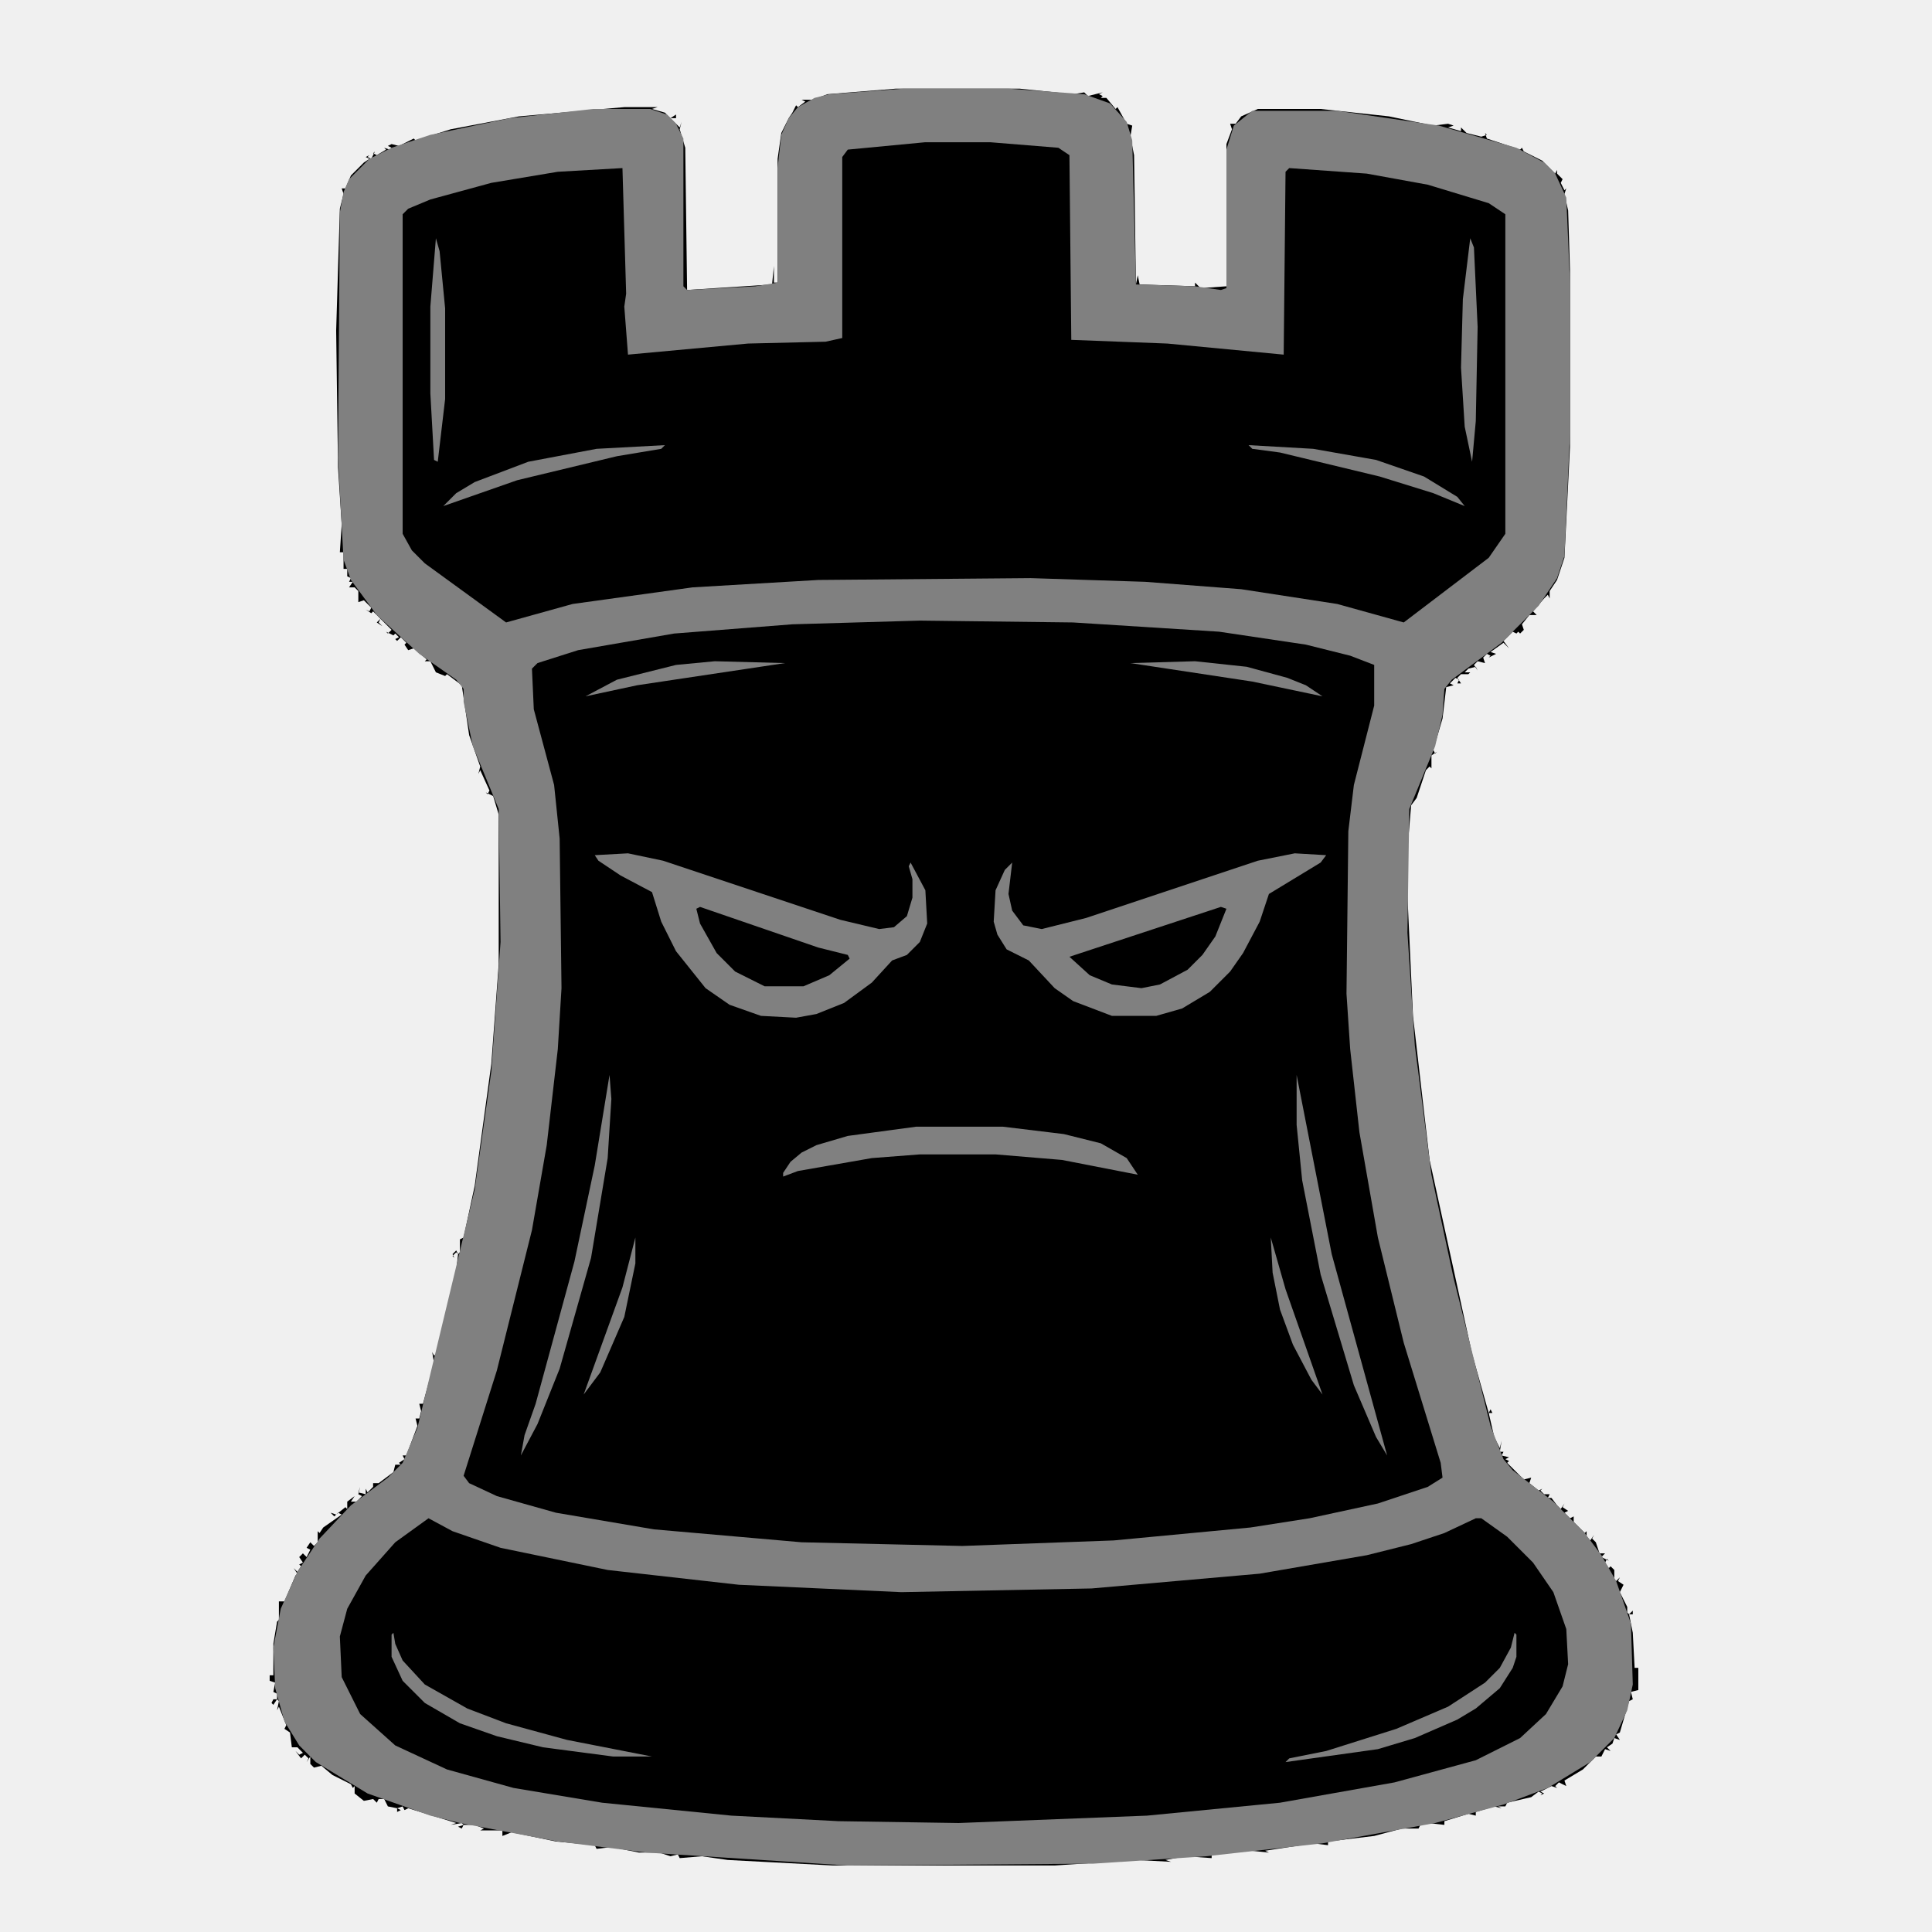
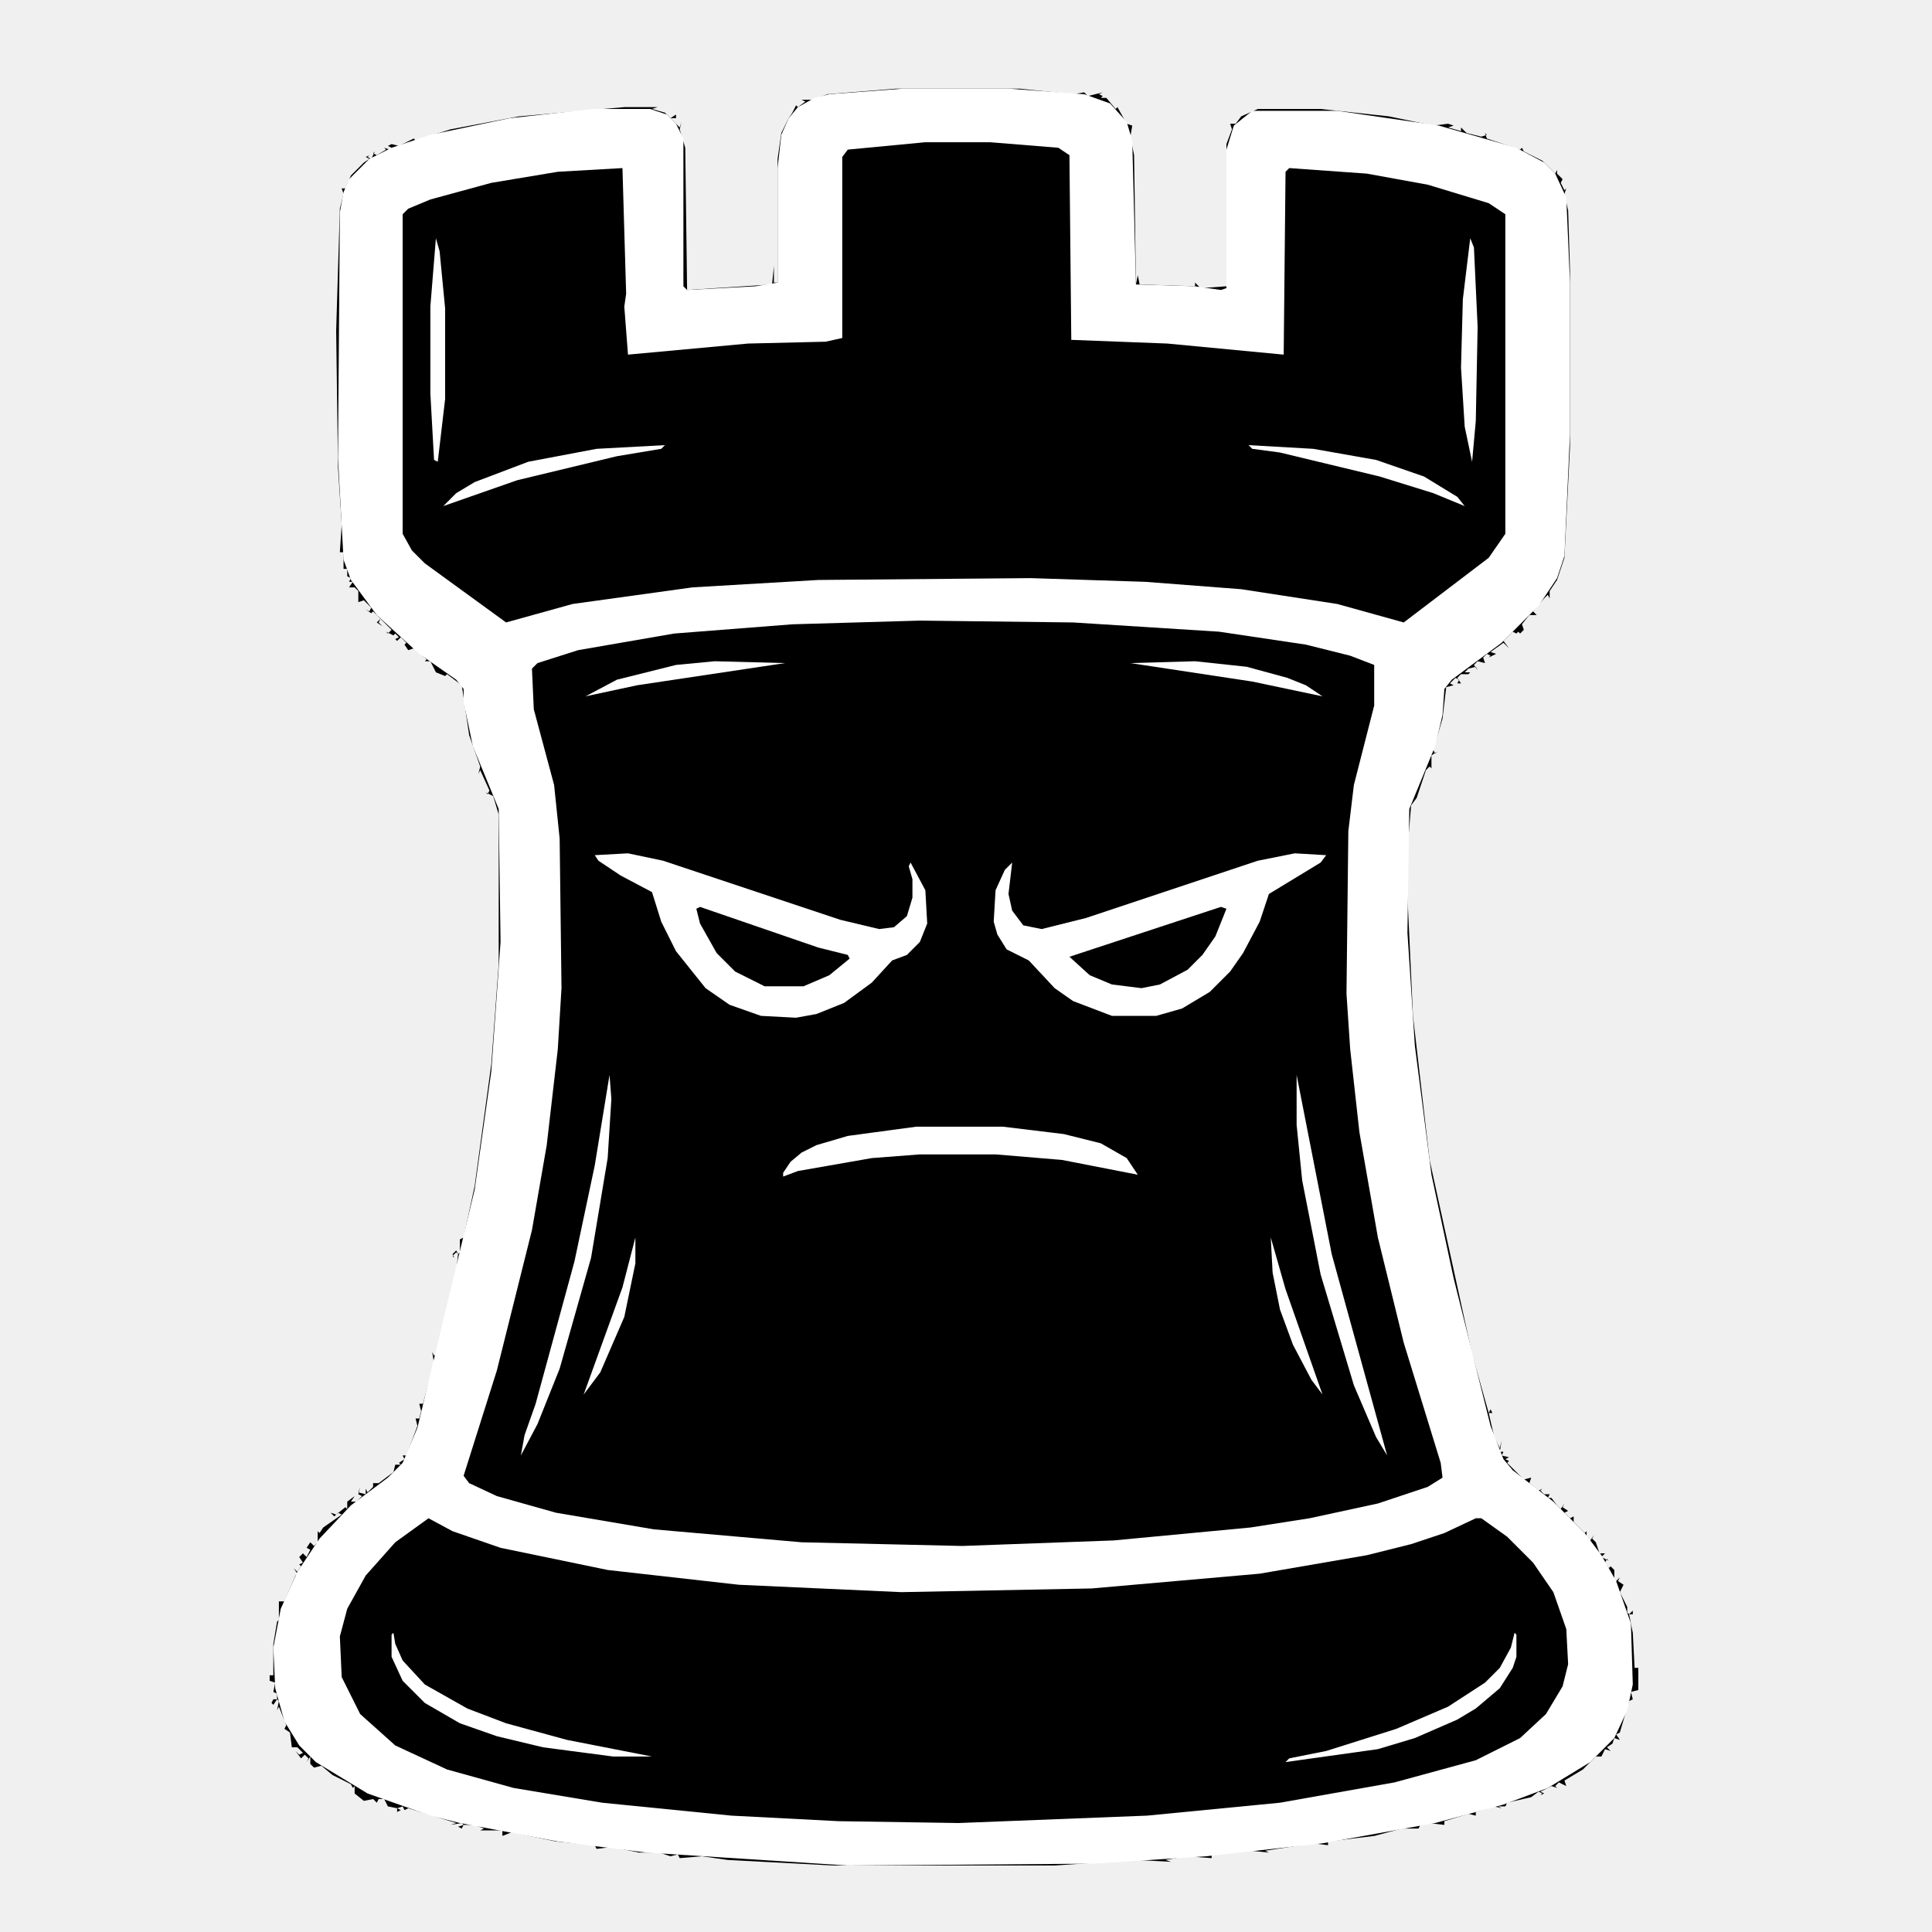
<svg xmlns="http://www.w3.org/2000/svg" width="1046" height="1046" viewBox="0 0 1046 1046">
  <path d="M 198 85 L 200 86 L 197 88 L 196 87 L 197 88 L 195 90 L 194 89 L 195 90 L 190 95 L 187 102 L 185 102 L 186 105 L 184 113 L 182 179 L 183 253 L 185 284 L 184 299 L 186 299 L 186 308 L 188 308 L 188 312 L 190 313 L 189 315 L 191 315 L 189 318 L 192 318 L 194 320 L 194 326 L 197 325 L 201 329 L 200 331 L 198 330 L 201 332 L 200 333 L 202 331 L 204 333 L 203 334 L 204 333 L 206 335 L 204 337 L 207 339 L 205 337 L 206 335 L 210 339 L 209 340 L 210 339 L 212 341 L 210 343 L 209 342 L 213 344 L 214 343 L 216 345 L 214 346 L 215 347 L 217 345 L 220 348 L 219 349 L 221 352 L 224 351 L 231 357 L 230 358 L 233 358 L 236 364 L 241 366 L 242 365 L 250 371 L 254 398 L 260 415 L 259 419 L 260 417 L 265 428 L 264 430 L 263 429 L 267 431 L 270 441 L 270 522 L 266 576 L 257 642 L 251 670 L 249 671 L 249 678 L 248 679 L 247 677 L 245 679 L 246 681 L 245 680 L 247 678 L 248 679 L 247 688 L 236 733 L 235 734 L 234 732 L 235 738 L 229 760 L 227 760 L 228 764 L 227 768 L 225 768 L 226 772 L 220 788 L 218 788 L 219 790 L 216 792 L 217 793 L 214 793 L 213 797 L 211 796 L 213 797 L 205 803 L 202 803 L 202 805 L 199 808 L 198 806 L 198 809 L 194 808 L 195 805 L 194 809 L 196 810 L 193 813 L 190 813 L 192 810 L 188 813 L 188 817 L 187 816 L 182 820 L 179 819 L 181 821 L 183 819 L 185 820 L 175 827 L 173 830 L 172 829 L 172 835 L 170 837 L 168 835 L 166 838 L 168 839 L 166 843 L 164 841 L 165 840 L 162 843 L 164 846 L 162 847 L 163 848 L 161 851 L 159 849 L 161 852 L 160 853 L 158 851 L 160 853 L 154 867 L 151 867 L 151 877 L 150 878 L 148 876 L 150 878 L 148 890 L 148 907 L 146 907 L 146 901 L 146 910 L 149 911 L 148 916 L 150 917 L 150 920 L 148 920 L 147 922 L 148 923 L 150 920 L 151 921 L 150 926 L 151 924 L 155 934 L 154 936 L 157 938 L 158 946 L 161 946 L 164 949 L 162 950 L 160 948 L 163 952 L 165 950 L 167 952 L 166 954 L 168 951 L 168 955 L 170 957 L 174 956 L 180 961 L 190 966 L 191 968 L 192 967 L 192 971 L 197 975 L 202 974 L 204 976 L 205 974 L 208 974 L 210 978 L 215 979 L 215 981 L 217 980 L 215 979 L 218 978 L 219 980 L 221 979 L 247 987 L 244 988 L 250 987 L 251 988 L 248 989 L 250 990 L 251 988 L 257 988 L 262 990 L 260 991 L 272 991 L 272 994 L 277 992 L 301 997 L 322 999 L 323 1001 L 331 1000 L 346 1003 L 357 1003 L 363 1005 L 367 1004 L 368 1006 L 380 1005 L 394 1007 L 451 1010 L 571 1010 L 615 1007 L 634 1008 L 631 1007 L 642 1005 L 656 1006 L 656 1004 L 677 1002 L 687 1003 L 685 1002 L 711 998 L 719 999 L 719 997 L 744 994 L 759 990 L 768 990 L 769 988 L 773 987 L 782 988 L 782 986 L 795 982 L 799 983 L 799 981 L 809 978 L 813 979 L 811 978 L 815 978 L 816 976 L 829 973 L 833 970 L 835 971 L 834 972 L 836 971 L 834 970 L 840 967 L 843 968 L 842 967 L 844 965 L 848 967 L 847 964 L 857 958 L 864 951 L 867 951 L 869 947 L 872 948 L 870 946 L 873 944 L 874 941 L 877 942 L 875 939 L 877 938 L 882 921 L 884 920 L 883 916 L 887 915 L 887 903 L 885 903 L 884 884 L 882 874 L 884 874 L 884 872 L 882 874 L 881 873 L 881 870 L 877 862 L 879 858 L 876 856 L 877 854 L 875 856 L 874 855 L 874 850 L 872 848 L 871 849 L 869 846 L 870 844 L 871 845 L 867 843 L 869 841 L 866 841 L 864 835 L 865 833 L 864 835 L 862 833 L 863 831 L 861 834 L 859 832 L 859 829 L 858 830 L 855 827 L 857 826 L 855 827 L 852 824 L 852 821 L 851 820 L 852 821 L 850 822 L 847 819 L 849 818 L 846 816 L 847 814 L 848 815 L 846 813 L 847 814 L 845 817 L 843 815 L 844 814 L 843 815 L 840 811 L 838 811 L 839 809 L 836 809 L 837 807 L 836 809 L 834 807 L 835 806 L 833 807 L 828 803 L 829 800 L 825 801 L 822 798 L 823 797 L 822 798 L 816 792 L 817 791 L 815 790 L 817 789 L 813 788 L 814 786 L 816 786 L 812 786 L 813 780 L 812 784 L 809 778 L 806 765 L 808 765 L 807 763 L 806 765 L 797 733 L 774 628 L 765 550 L 762 485 L 762 460 L 764 436 L 767 432 L 772 417 L 774 415 L 775 416 L 775 409 L 778 407 L 777 408 L 776 406 L 781 389 L 783 372 L 787 371 L 785 370 L 788 367 L 790 368 L 789 370 L 791 370 L 789 367 L 791 365 L 794 367 L 791 365 L 795 365 L 796 364 L 793 364 L 795 362 L 799 361 L 800 363 L 798 360 L 800 358 L 804 359 L 803 356 L 805 354 L 807 355 L 806 356 L 810 354 L 807 353 L 814 348 L 817 351 L 814 347 L 819 342 L 821 343 L 820 344 L 822 342 L 823 343 L 825 341 L 824 338 L 828 333 L 832 333 L 830 331 L 836 324 L 837 325 L 836 324 L 838 322 L 839 324 L 839 320 L 843 314 L 847 302 L 850 242 L 850 146 L 849 114 L 847 105 L 848 102 L 847 103 L 845 99 L 846 97 L 847 98 L 843 94 L 843 92 L 842 94 L 835 87 L 825 82 L 824 80 L 823 81 L 805 75 L 804 72 L 805 73 L 802 74 L 794 72 L 791 69 L 791 71 L 784 69 L 787 68 L 784 67 L 776 68 L 752 63 L 715 59 L 681 59 L 672 63 L 669 67 L 666 67 L 667 70 L 664 78 L 664 155 L 650 156 L 647 153 L 647 155 L 617 154 L 616 149 L 615 154 L 614 84 L 612 74 L 613 68 L 610 67 L 605 58 L 604 59 L 599 53 L 596 53 L 597 52 L 595 51 L 597 50 L 589 52 L 587 50 L 581 51 L 552 48 L 485 48 L 448 51 L 440 54 L 434 54 L 436 55 L 432 58 L 431 57 L 429 61 L 428 60 L 429 61 L 427 64 L 426 63 L 427 64 L 423 72 L 421 86 L 421 153 L 419 153 L 419 144 L 418 154 L 372 157 L 371 80 L 368 70 L 369 66 L 368 69 L 363 64 L 366 64 L 366 62 L 363 64 L 360 61 L 353 59 L 356 58 L 338 58 L 281 63 L 244 70 L 225 76 L 224 75 L 216 79 L 212 78 L 210 79 L 212 80 L 211 81 L 208 80 L 209 81 L 204 84 L 202 83 L 203 82 L 201 86 L 199 85 L 200 84 Z" fill="#000000" fill-rule="evenodd" stroke="none" />
-   <path d="M 200 86 L 189 97 L 186 104 L 184 115 L 183 248 L 186 303 L 190 314 L 204 333 L 227 354 L 247 368 L 251 373 L 251 380 L 256 404 L 270 438 L 271 510 L 266 580 L 257 644 L 226 773 L 218 792 L 210 800 L 190 815 L 173 833 L 161 851 L 152 871 L 148 892 L 149 914 L 154 932 L 162 945 L 171 954 L 199 971 L 233 983 L 249 987 L 302 997 L 350 1003 L 459 1010 L 592 1009 L 653 1005 L 716 998 L 777 987 L 814 977 L 838 968 L 861 954 L 874 941 L 881 926 L 884 912 L 883 879 L 875 856 L 867 842 L 858 830 L 841 813 L 819 796 L 814 790 L 807 772 L 787 692 L 775 636 L 766 566 L 762 505 L 763 438 L 777 404 L 781 387 L 782 373 L 786 368 L 813 348 L 833 328 L 843 313 L 847 301 L 850 235 L 850 153 L 848 107 L 842 94 L 836 88 L 821 80 L 779 68 L 724 60 L 678 60 L 668 68 L 664 81 L 664 156 L 661 157 L 647 155 L 615 154 L 613 76 L 610 66 L 601 56 L 587 51 L 546 48 L 489 48 L 449 51 L 441 53 L 432 58 L 427 64 L 423 73 L 421 91 L 421 153 L 409 155 L 372 157 L 370 155 L 370 75 L 366 67 L 361 62 L 352 59 L 321 59 L 276 64 L 233 73 L 212 80 Z M 184 886 L 188 871 L 198 853 L 214 835 L 232 822 L 245 829 L 271 838 L 329 850 L 400 858 L 488 862 L 591 860 L 682 852 L 740 842 L 764 836 L 782 830 L 799 822 L 802 822 L 816 832 L 830 846 L 841 862 L 848 882 L 849 901 L 846 913 L 837 928 L 823 941 L 799 953 L 755 965 L 693 976 L 621 983 L 519 987 L 454 986 L 396 983 L 326 976 L 278 968 L 242 958 L 214 945 L 195 928 L 185 908 Z M 821 885 L 820 884 L 818 892 L 812 903 L 804 911 L 784 924 L 756 936 L 718 948 L 698 952 L 696 954 L 746 947 L 766 941 L 789 931 L 799 925 L 812 914 L 819 903 L 821 897 Z M 212 885 L 212 897 L 218 910 L 230 922 L 249 933 L 269 940 L 294 946 L 332 951 L 353 951 L 307 942 L 274 933 L 253 925 L 230 912 L 218 899 L 214 890 L 213 884 Z M 288 362 L 291 359 L 313 352 L 365 343 L 429 338 L 498 336 L 581 337 L 660 342 L 707 349 L 731 355 L 744 360 L 744 382 L 733 425 L 730 450 L 729 538 L 731 568 L 736 613 L 746 670 L 760 727 L 780 792 L 781 800 L 773 805 L 746 814 L 709 822 L 677 827 L 603 834 L 521 837 L 434 835 L 354 828 L 301 819 L 269 810 L 254 803 L 251 799 L 269 742 L 288 666 L 296 620 L 302 568 L 304 535 L 303 454 L 300 425 L 289 384 Z M 688 670 L 689 689 L 693 709 L 700 728 L 710 747 L 716 755 L 696 698 Z M 344 670 L 337 697 L 316 755 L 325 743 L 338 713 L 344 684 Z M 424 635 L 424 637 L 432 634 L 472 627 L 498 625 L 539 625 L 575 628 L 616 636 L 610 627 L 596 619 L 576 614 L 543 610 L 496 610 L 459 615 L 442 620 L 434 624 L 428 629 Z M 702 582 L 702 609 L 705 639 L 715 690 L 733 750 L 745 778 L 751 788 L 721 679 Z M 330 582 L 322 631 L 311 683 L 290 760 L 284 777 L 282 788 L 291 771 L 303 741 L 320 681 L 329 627 L 331 595 Z M 718 463 L 701 462 L 681 466 L 588 497 L 564 503 L 554 501 L 548 493 L 546 484 L 548 467 L 544 471 L 539 482 L 538 499 L 540 506 L 545 514 L 557 520 L 571 535 L 581 542 L 602 550 L 626 550 L 640 546 L 655 537 L 666 526 L 673 516 L 682 499 L 687 484 L 715 467 Z M 664 492 L 658 507 L 651 517 L 643 525 L 628 533 L 618 535 L 602 533 L 590 528 L 579 518 L 661 491 Z M 322 463 L 324 466 L 336 474 L 353 483 L 358 499 L 366 515 L 382 535 L 395 544 L 412 550 L 431 551 L 442 549 L 457 543 L 472 532 L 483 520 L 491 517 L 498 510 L 502 500 L 501 482 L 493 467 L 492 469 L 494 476 L 494 486 L 491 496 L 484 502 L 476 503 L 455 498 L 359 466 L 340 462 Z M 377 492 L 379 491 L 443 513 L 459 517 L 460 519 L 449 528 L 435 534 L 414 534 L 398 526 L 388 516 L 379 500 Z M 612 359 L 678 369 L 716 377 L 707 371 L 697 367 L 675 361 L 647 358 Z M 425 359 L 387 358 L 366 360 L 334 368 L 317 377 L 345 371 Z M 218 116 L 221 113 L 233 108 L 266 99 L 302 93 L 337 91 L 339 159 L 338 166 L 340 192 L 405 186 L 447 185 L 456 183 L 456 85 L 459 81 L 501 77 L 536 77 L 573 80 L 579 84 L 580 184 L 632 186 L 695 192 L 696 93 L 698 91 L 740 94 L 773 100 L 806 110 L 815 116 L 815 289 L 806 302 L 760 337 L 724 327 L 672 319 L 620 315 L 558 313 L 443 314 L 375 318 L 310 327 L 274 337 L 230 305 L 223 298 L 218 289 Z M 676 241 L 678 243 L 693 245 L 747 258 L 776 267 L 793 274 L 789 269 L 771 258 L 745 249 L 711 243 Z M 360 241 L 323 243 L 286 250 L 257 261 L 247 267 L 240 274 L 280 260 L 334 247 L 358 243 Z M 796 129 L 792 162 L 791 199 L 793 231 L 797 250 L 799 228 L 800 177 L 798 134 Z M 236 129 L 233 166 L 233 213 L 235 249 L 237 250 L 241 216 L 241 167 L 238 136 Z" fill="#808080" fill-rule="evenodd" stroke="none" />
+   <path d="M 200 86 L 189 97 L 186 104 L 184 115 L 183 248 L 186 303 L 190 314 L 204 333 L 227 354 L 247 368 L 251 373 L 251 380 L 256 404 L 270 438 L 271 510 L 266 580 L 257 644 L 226 773 L 218 792 L 210 800 L 190 815 L 173 833 L 161 851 L 152 871 L 148 892 L 149 914 L 154 932 L 162 945 L 171 954 L 199 971 L 233 983 L 249 987 L 302 997 L 350 1003 L 459 1010 L 592 1009 L 653 1005 L 716 998 L 777 987 L 814 977 L 838 968 L 861 954 L 874 941 L 881 926 L 884 912 L 883 879 L 875 856 L 867 842 L 858 830 L 841 813 L 819 796 L 814 790 L 807 772 L 787 692 L 775 636 L 766 566 L 762 505 L 763 438 L 777 404 L 781 387 L 782 373 L 786 368 L 813 348 L 833 328 L 843 313 L 847 301 L 850 235 L 850 153 L 848 107 L 842 94 L 836 88 L 821 80 L 779 68 L 724 60 L 678 60 L 668 68 L 664 81 L 664 156 L 661 157 L 647 155 L 615 154 L 613 76 L 610 66 L 601 56 L 587 51 L 546 48 L 489 48 L 449 51 L 441 53 L 432 58 L 427 64 L 423 73 L 421 91 L 421 153 L 409 155 L 372 157 L 370 155 L 370 75 L 366 67 L 361 62 L 352 59 L 321 59 L 276 64 L 233 73 L 212 80 Z M 184 886 L 188 871 L 198 853 L 214 835 L 232 822 L 245 829 L 271 838 L 329 850 L 400 858 L 488 862 L 591 860 L 682 852 L 740 842 L 764 836 L 782 830 L 799 822 L 802 822 L 816 832 L 830 846 L 841 862 L 848 882 L 849 901 L 846 913 L 837 928 L 823 941 L 799 953 L 755 965 L 693 976 L 621 983 L 519 987 L 454 986 L 396 983 L 326 976 L 278 968 L 242 958 L 214 945 L 195 928 L 185 908 Z M 821 885 L 820 884 L 818 892 L 812 903 L 804 911 L 784 924 L 756 936 L 718 948 L 698 952 L 696 954 L 746 947 L 766 941 L 789 931 L 799 925 L 812 914 L 819 903 L 821 897 Z M 212 885 L 212 897 L 218 910 L 230 922 L 249 933 L 269 940 L 294 946 L 332 951 L 353 951 L 307 942 L 274 933 L 253 925 L 230 912 L 218 899 L 214 890 L 213 884 Z M 288 362 L 291 359 L 313 352 L 365 343 L 429 338 L 498 336 L 581 337 L 660 342 L 707 349 L 731 355 L 744 360 L 744 382 L 733 425 L 730 450 L 729 538 L 731 568 L 736 613 L 746 670 L 760 727 L 780 792 L 781 800 L 773 805 L 746 814 L 709 822 L 677 827 L 603 834 L 521 837 L 434 835 L 354 828 L 301 819 L 269 810 L 254 803 L 251 799 L 269 742 L 288 666 L 296 620 L 302 568 L 304 535 L 303 454 L 300 425 L 289 384 Z M 688 670 L 689 689 L 693 709 L 700 728 L 710 747 L 716 755 L 696 698 Z M 344 670 L 337 697 L 316 755 L 325 743 L 338 713 L 344 684 Z M 424 635 L 424 637 L 432 634 L 472 627 L 498 625 L 539 625 L 575 628 L 616 636 L 610 627 L 596 619 L 576 614 L 543 610 L 496 610 L 459 615 L 442 620 L 434 624 L 428 629 Z M 702 582 L 702 609 L 705 639 L 715 690 L 733 750 L 745 778 L 751 788 L 721 679 Z M 330 582 L 322 631 L 311 683 L 290 760 L 284 777 L 282 788 L 291 771 L 303 741 L 320 681 L 329 627 L 331 595 Z M 718 463 L 701 462 L 681 466 L 588 497 L 564 503 L 554 501 L 548 493 L 546 484 L 548 467 L 544 471 L 539 482 L 538 499 L 540 506 L 545 514 L 557 520 L 571 535 L 581 542 L 602 550 L 626 550 L 640 546 L 655 537 L 666 526 L 673 516 L 682 499 L 687 484 L 715 467 Z M 664 492 L 658 507 L 651 517 L 643 525 L 628 533 L 618 535 L 602 533 L 590 528 L 579 518 L 661 491 Z M 322 463 L 324 466 L 336 474 L 353 483 L 358 499 L 366 515 L 382 535 L 395 544 L 412 550 L 431 551 L 442 549 L 457 543 L 472 532 L 483 520 L 491 517 L 498 510 L 502 500 L 501 482 L 493 467 L 492 469 L 494 476 L 494 486 L 491 496 L 484 502 L 476 503 L 455 498 L 359 466 L 340 462 Z M 377 492 L 379 491 L 443 513 L 459 517 L 460 519 L 449 528 L 435 534 L 414 534 L 398 526 L 388 516 L 379 500 Z M 612 359 L 678 369 L 716 377 L 707 371 L 697 367 L 675 361 L 647 358 Z M 425 359 L 387 358 L 366 360 L 334 368 L 317 377 L 345 371 Z M 218 116 L 221 113 L 233 108 L 266 99 L 302 93 L 337 91 L 339 159 L 338 166 L 340 192 L 405 186 L 447 185 L 456 183 L 456 85 L 459 81 L 501 77 L 536 77 L 573 80 L 579 84 L 580 184 L 632 186 L 695 192 L 696 93 L 698 91 L 740 94 L 773 100 L 806 110 L 815 116 L 815 289 L 806 302 L 760 337 L 724 327 L 672 319 L 620 315 L 558 313 L 443 314 L 375 318 L 310 327 L 274 337 L 230 305 L 223 298 L 218 289 Z M 676 241 L 678 243 L 693 245 L 747 258 L 776 267 L 793 274 L 789 269 L 771 258 L 745 249 L 711 243 Z M 360 241 L 323 243 L 286 250 L 257 261 L 247 267 L 240 274 L 280 260 L 334 247 L 358 243 Z M 796 129 L 792 162 L 791 199 L 793 231 L 797 250 L 799 228 L 800 177 L 798 134 Z M 236 129 L 233 166 L 233 213 L 235 249 L 237 250 L 241 216 L 241 167 L 238 136 Z" fill="#ffffff" fill-rule="evenodd" stroke="none" />
</svg>
